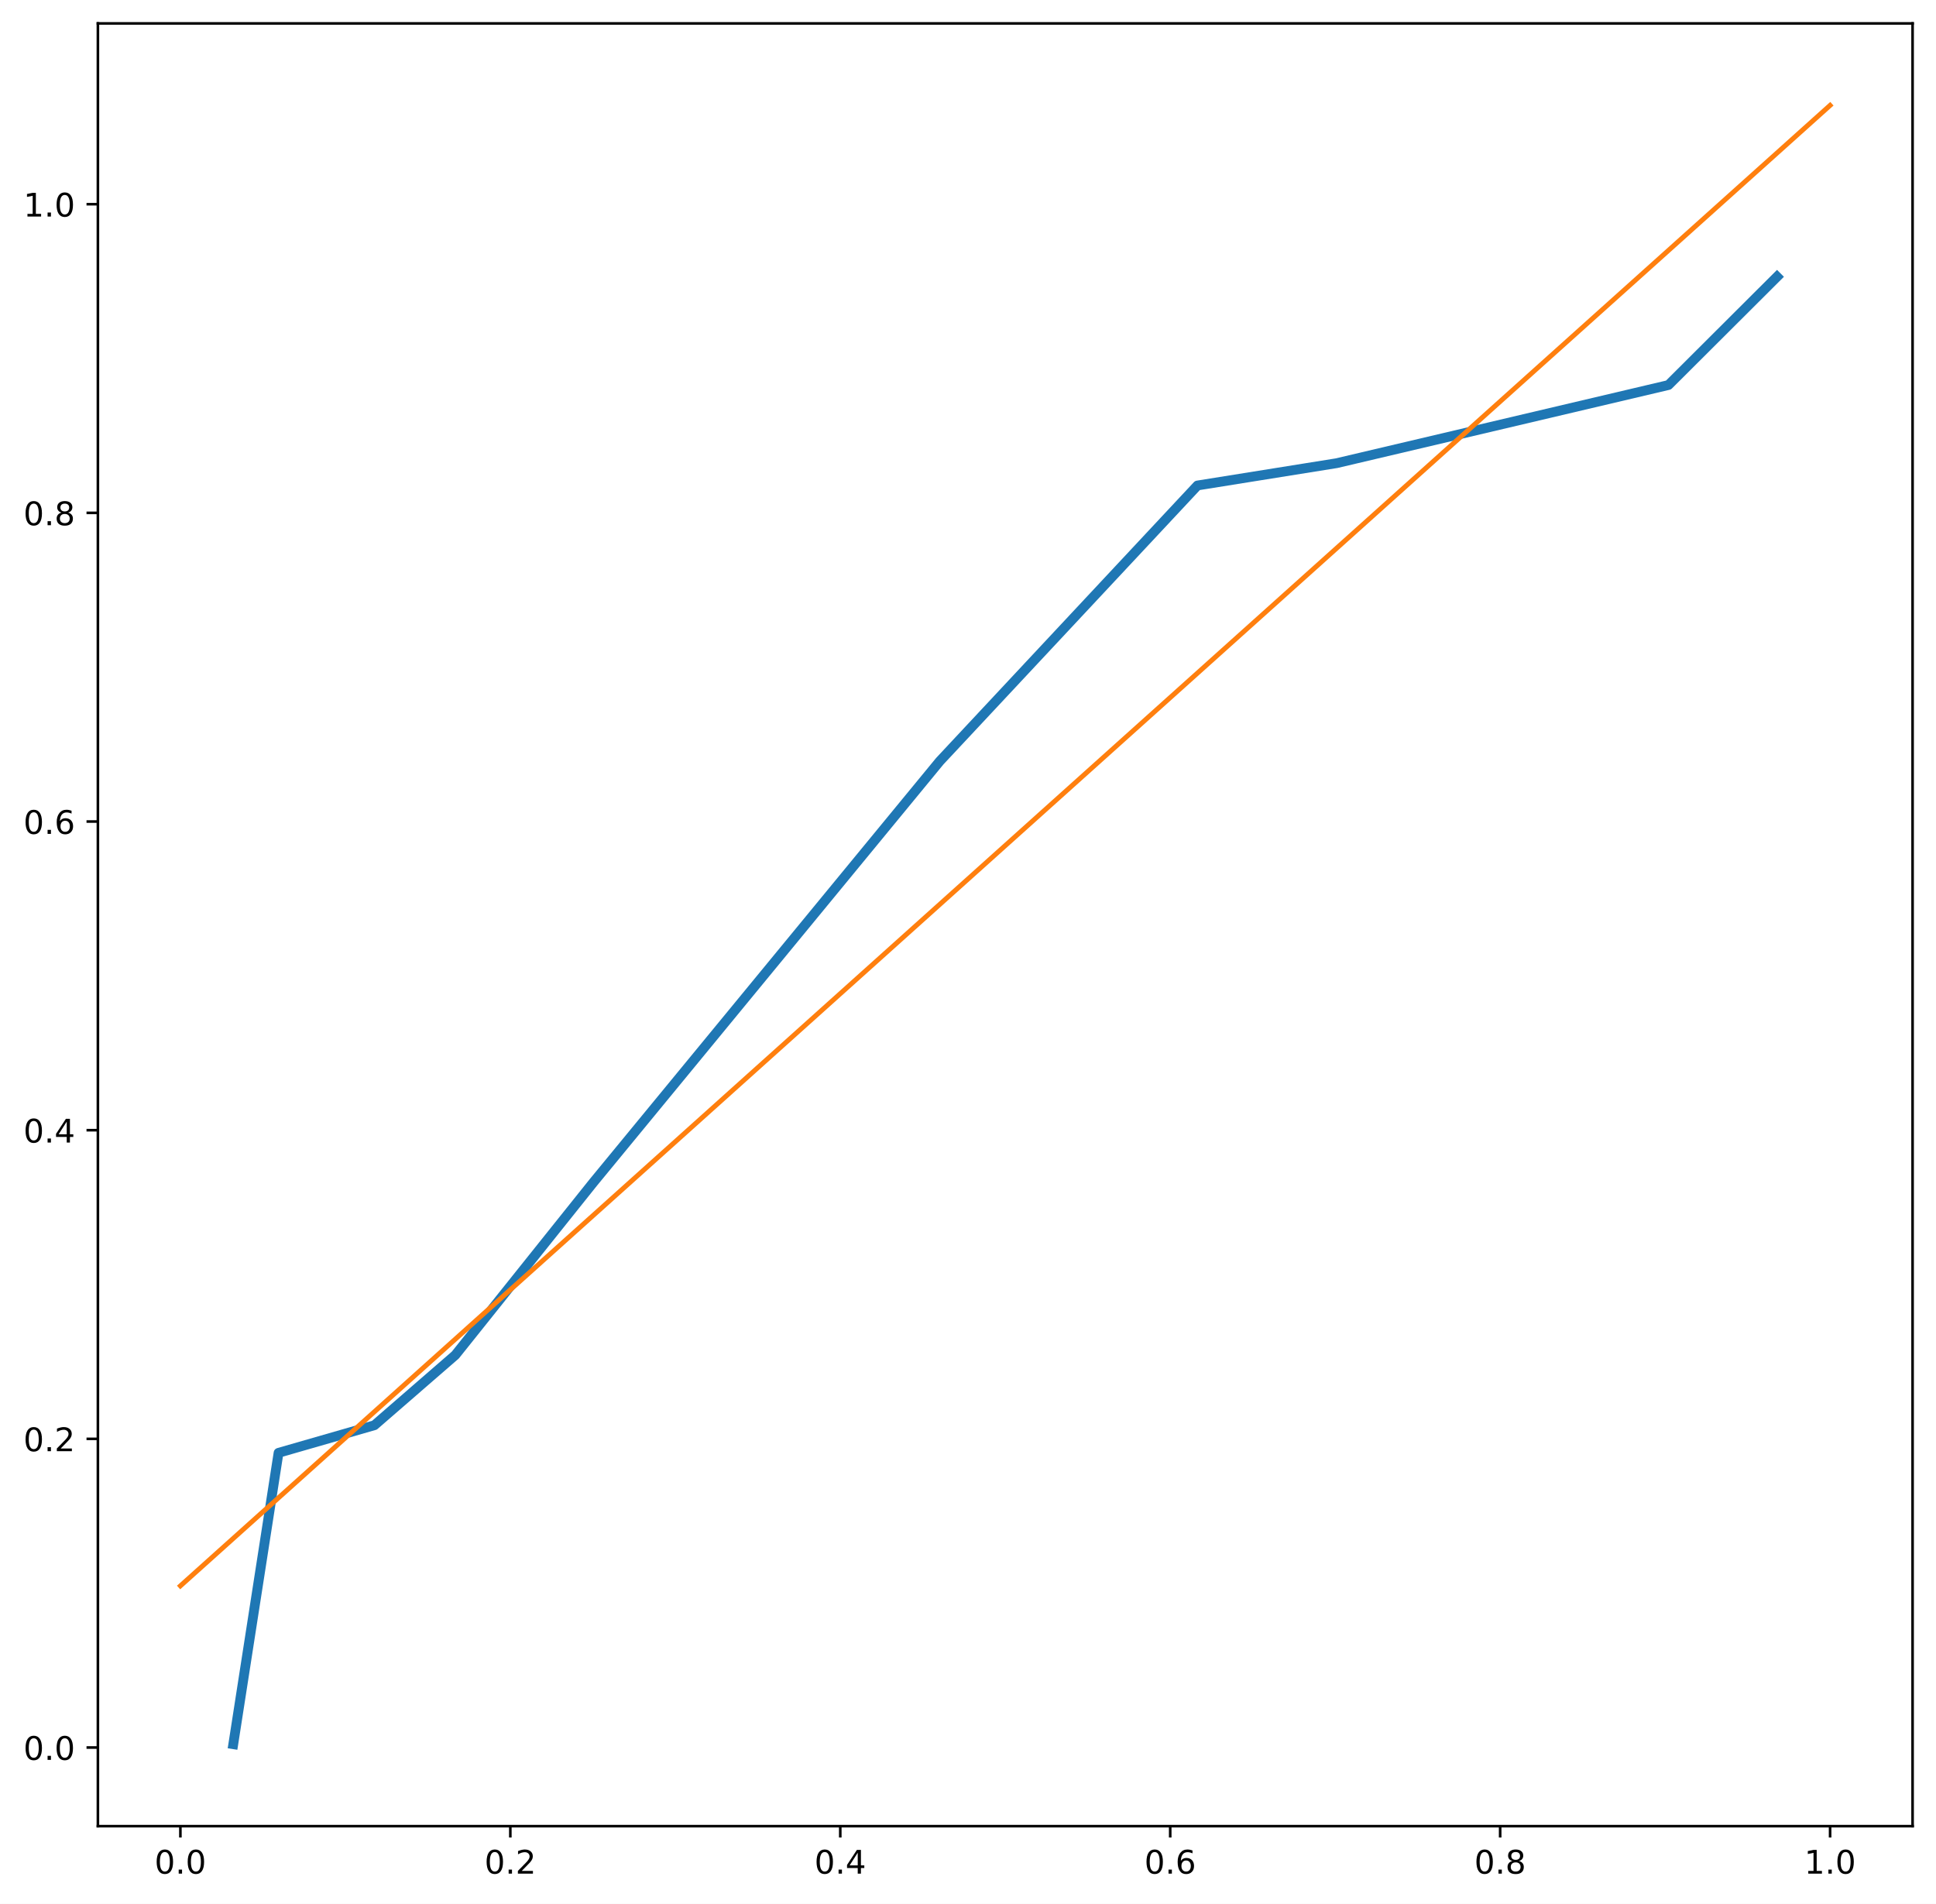
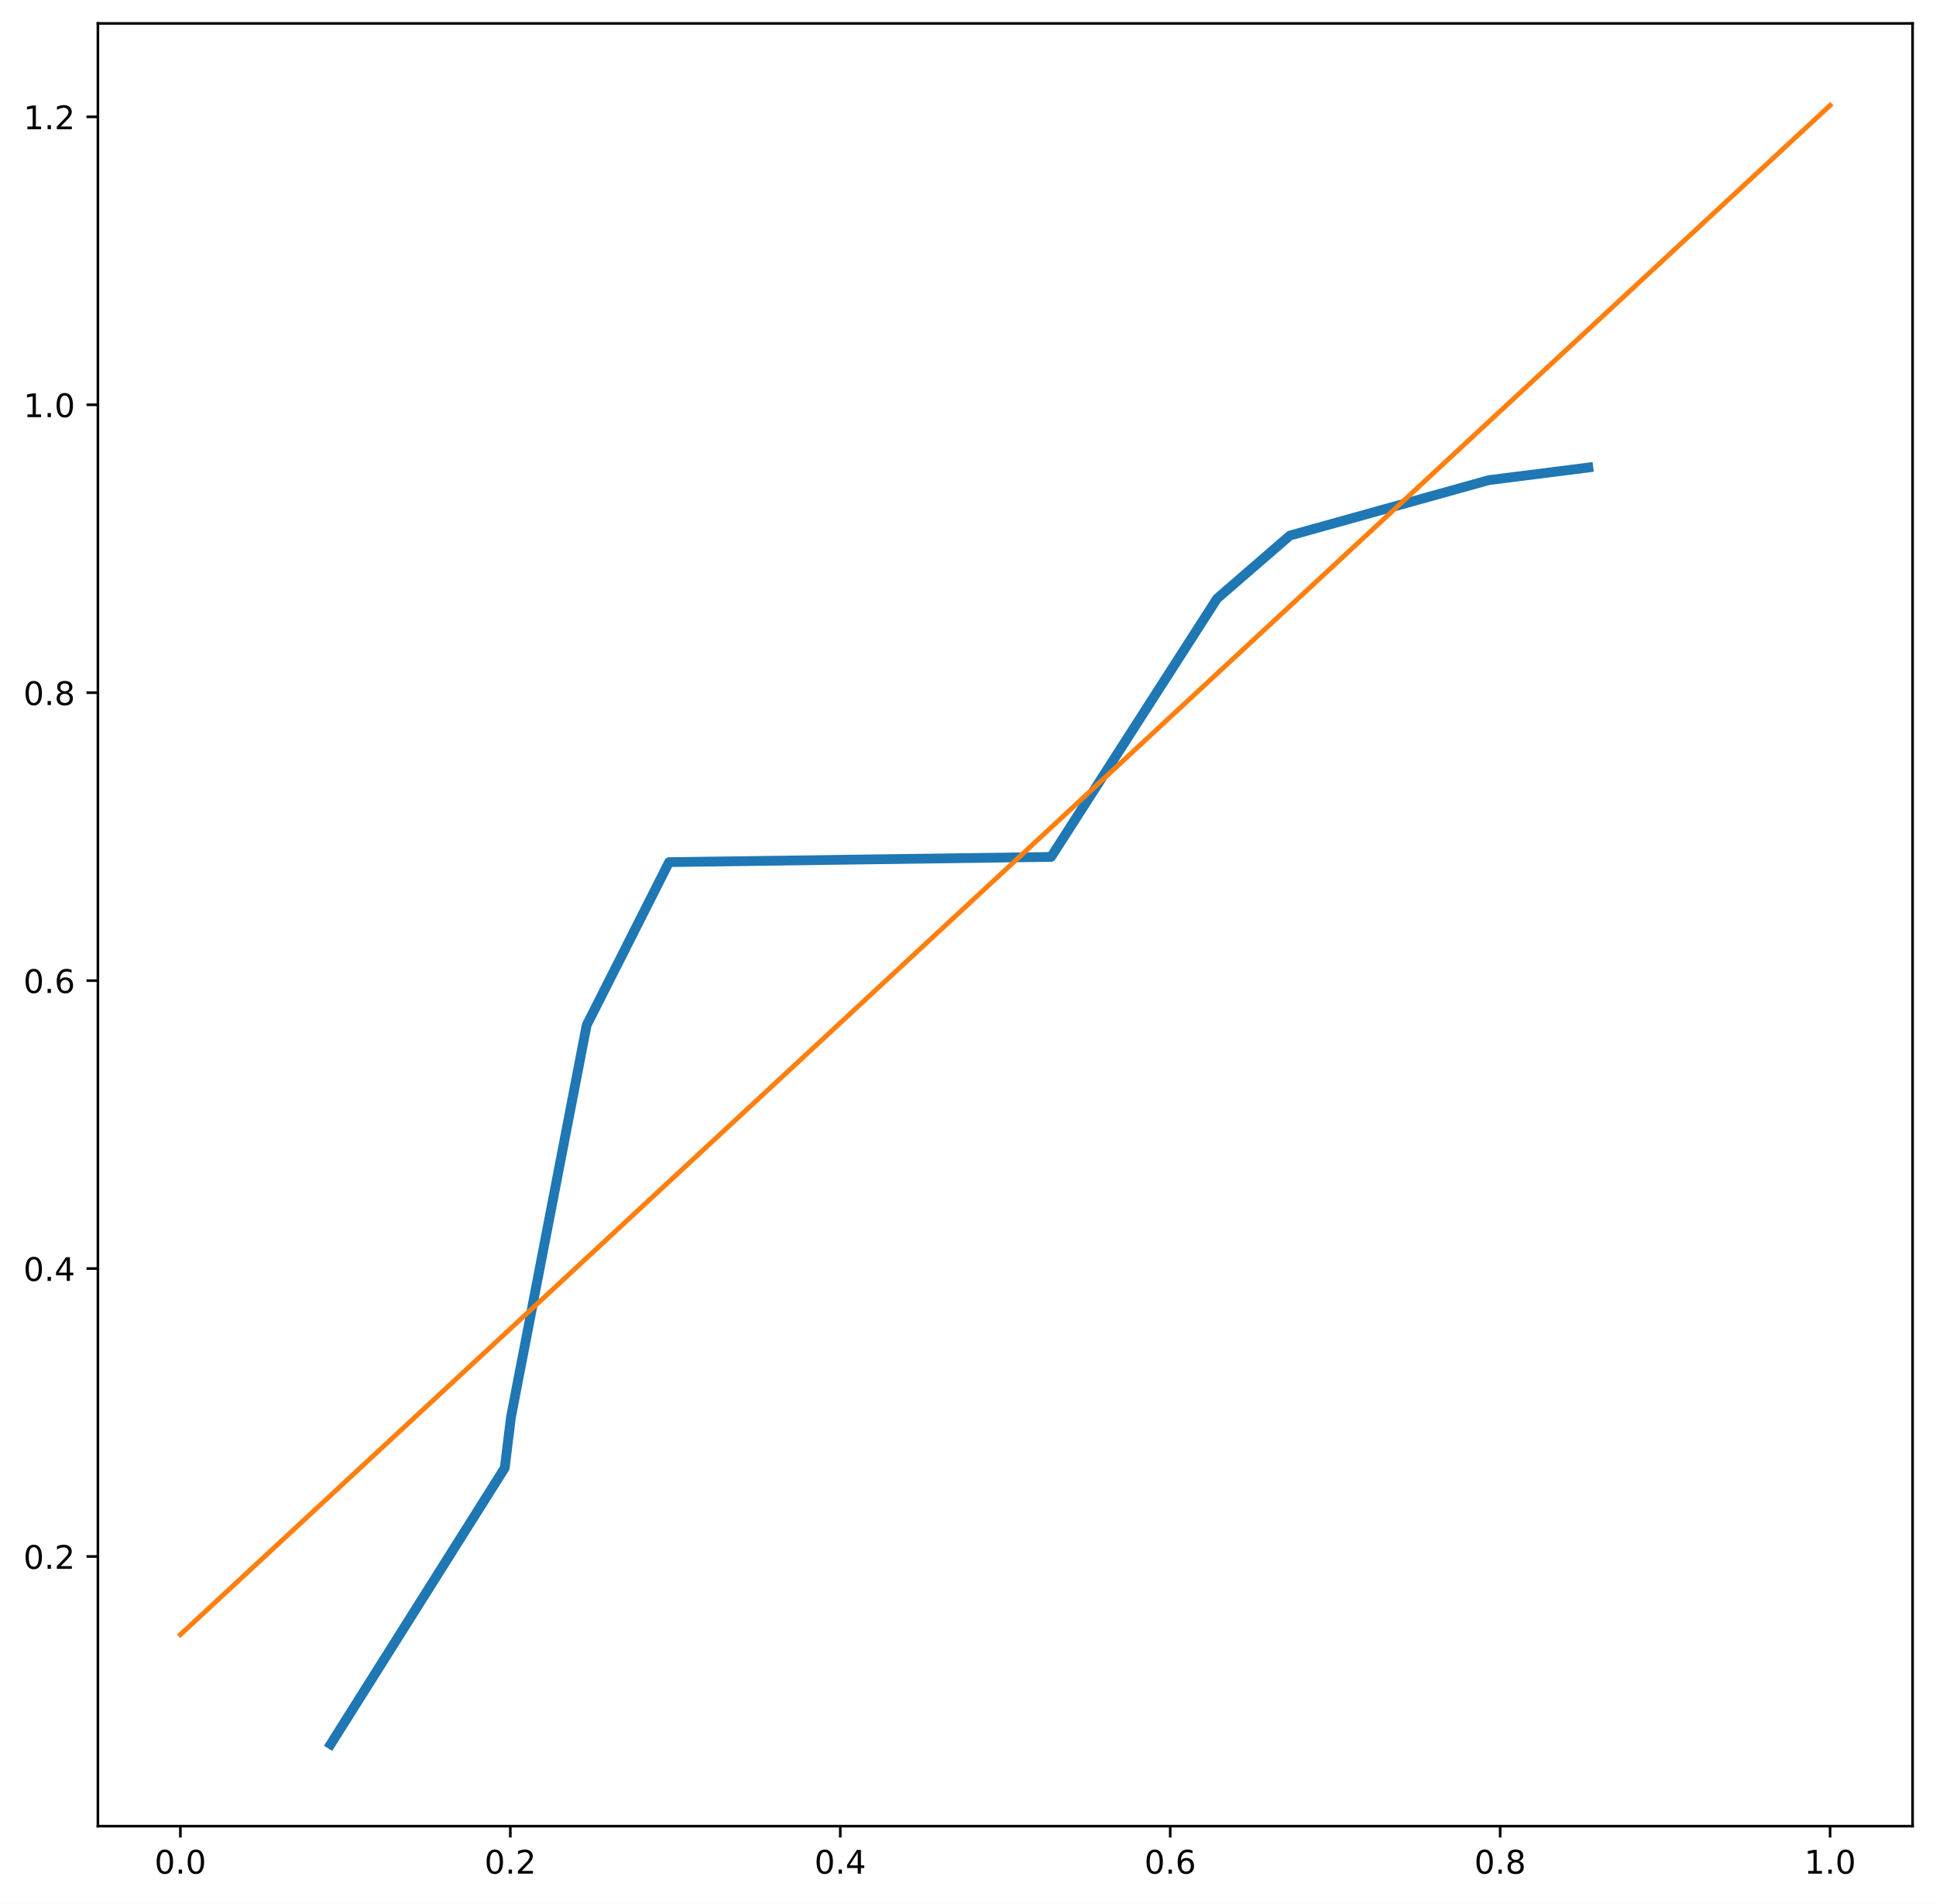
<svg xmlns="http://www.w3.org/2000/svg" xmlns:xlink="http://www.w3.org/1999/xlink" height="585.478pt" version="1.1" viewBox="0 0 595.303 585.478" width="595.303pt">
  <defs>
-     <style type="text/css">
- *{stroke-linecap:butt;stroke-linejoin:round;}
-   </style>
+     <style type="text/css">*{stroke-linecap:butt;stroke-linejoin:round;}</style>
  </defs>
  <g id="figure_1">
    <g id="patch_1">
      <path d="M -0 585.478  L 595.303 585.478  L 595.303 0  L -0 0  z " style="fill:#ffffff;" />
    </g>
    <g id="axes_1">
      <g id="patch_2">
        <path d="M 30.103 561.6  L 588.103 561.6  L 588.103 7.2  L 30.103 7.2  z " style="fill:#ffffff;" />
      </g>
      <g id="matplotlib.axis_1">
        <g id="xtick_1">
          <g id="line2d_1">
            <defs>
-               <path d="M 0 0  L 0 3.5  " id="md1d923c1fa" style="stroke:#000000;stroke-width:0.8;" />
+               <path d="M 0 0  L 0 3.5  " id="mb45b6d6ada" style="stroke:#000000;stroke-width:0.8;" />
            </defs>
            <g>
-               <use style="stroke:#000000;stroke-width:0.8;" x="55.467" xlink:href="#md1d923c1fa" y="561.6" />
+               <use style="stroke:#000000;stroke-width:0.8;" x="55.467" xlink:href="#mb45b6d6ada" y="561.6" />
            </g>
          </g>
          <g id="text_1">
-             <defs>
-               <path d="M 31.781 66.406  Q 24.172 66.406 20.328 58.906  Q 16.5 51.422 16.5 36.375  Q 16.5 21.391 20.328 13.891  Q 24.172 6.391 31.781 6.391  Q 39.453 6.391 43.281 13.891  Q 47.125 21.391 47.125 36.375  Q 47.125 51.422 43.281 58.906  Q 39.453 66.406 31.781 66.406  z M 31.781 74.219  Q 44.047 74.219 50.516 64.516  Q 56.984 54.828 56.984 36.375  Q 56.984 17.969 50.516 8.266  Q 44.047 -1.422 31.781 -1.422  Q 19.531 -1.422 13.062 8.266  Q 6.594 17.969 6.594 36.375  Q 6.594 54.828 13.062 64.516  Q 19.531 74.219 31.781 74.219  z " id="DejaVuSans-48" />
-               <path d="M 10.688 12.406  L 21 12.406  L 21 0  L 10.688 0  z " id="DejaVuSans-46" />
-             </defs>
            <g transform="translate(47.5152 576.1984)scale(0.1 -0.1)">
+               <defs>
+                 <path d="M 31.781 66.406  Q 24.172 66.406 20.328 58.906  Q 16.5 51.422 16.5 36.375  Q 16.5 21.391 20.328 13.891  Q 24.172 6.391 31.781 6.391  Q 39.453 6.391 43.281 13.891  Q 47.125 21.391 47.125 36.375  Q 47.125 51.422 43.281 58.906  Q 39.453 66.406 31.781 66.406  z M 31.781 74.219  Q 44.047 74.219 50.516 64.516  Q 56.984 54.828 56.984 36.375  Q 56.984 17.969 50.516 8.266  Q 44.047 -1.422 31.781 -1.422  Q 19.531 -1.422 13.062 8.266  Q 6.594 17.969 6.594 36.375  Q 6.594 54.828 13.062 64.516  Q 19.531 74.219 31.781 74.219  z " id="DejaVuSans-48" />
+                 <path d="M 10.688 12.406  L 21 12.406  L 21 0  L 10.688 0  z " id="DejaVuSans-46" />
+               </defs>
              <use xlink:href="#DejaVuSans-48" />
              <use x="63.623" xlink:href="#DejaVuSans-46" />
              <use x="95.41" xlink:href="#DejaVuSans-48" />
            </g>
          </g>
        </g>
        <g id="xtick_2">
          <g id="line2d_2">
            <g>
-               <use style="stroke:#000000;stroke-width:0.8;" x="156.921" xlink:href="#md1d923c1fa" y="561.6" />
+               <use style="stroke:#000000;stroke-width:0.8;" x="156.921" xlink:href="#mb45b6d6ada" y="561.6" />
            </g>
          </g>
          <g id="text_2">
-             <defs>
-               <path d="M 19.188 8.297  L 53.609 8.297  L 53.609 0  L 7.328 0  L 7.328 8.297  Q 12.938 14.109 22.625 23.891  Q 32.328 33.688 34.812 36.531  Q 39.547 41.844 41.422 45.531  Q 43.312 49.219 43.312 52.781  Q 43.312 58.594 39.234 62.25  Q 35.156 65.922 28.609 65.922  Q 23.969 65.922 18.812 64.312  Q 13.672 62.703 7.812 59.422  L 7.812 69.391  Q 13.766 71.781 18.938 73  Q 24.125 74.219 28.422 74.219  Q 39.75 74.219 46.484 68.547  Q 53.219 62.891 53.219 53.422  Q 53.219 48.922 51.531 44.891  Q 49.859 40.875 45.406 35.406  Q 44.188 33.984 37.641 27.219  Q 31.109 20.453 19.188 8.297  z " id="DejaVuSans-50" />
-             </defs>
            <g transform="translate(148.9697 576.1984)scale(0.1 -0.1)">
+               <defs>
+                 <path d="M 19.188 8.297  L 53.609 8.297  L 53.609 0  L 7.328 0  L 7.328 8.297  Q 12.938 14.109 22.625 23.891  Q 32.328 33.688 34.812 36.531  Q 39.547 41.844 41.422 45.531  Q 43.312 49.219 43.312 52.781  Q 43.312 58.594 39.234 62.25  Q 35.156 65.922 28.609 65.922  Q 23.969 65.922 18.812 64.312  Q 13.672 62.703 7.812 59.422  L 7.812 69.391  Q 13.766 71.781 18.938 73  Q 24.125 74.219 28.422 74.219  Q 39.75 74.219 46.484 68.547  Q 53.219 62.891 53.219 53.422  Q 53.219 48.922 51.531 44.891  Q 49.859 40.875 45.406 35.406  Q 44.188 33.984 37.641 27.219  Q 31.109 20.453 19.188 8.297  z " id="DejaVuSans-50" />
+               </defs>
              <use xlink:href="#DejaVuSans-48" />
              <use x="63.623" xlink:href="#DejaVuSans-46" />
              <use x="95.41" xlink:href="#DejaVuSans-50" />
            </g>
          </g>
        </g>
        <g id="xtick_3">
          <g id="line2d_3">
            <g>
-               <use style="stroke:#000000;stroke-width:0.8;" x="258.376" xlink:href="#md1d923c1fa" y="561.6" />
+               <use style="stroke:#000000;stroke-width:0.8;" x="258.376" xlink:href="#mb45b6d6ada" y="561.6" />
            </g>
          </g>
          <g id="text_3">
-             <defs>
-               <path d="M 37.797 64.312  L 12.891 25.391  L 37.797 25.391  z M 35.203 72.906  L 47.609 72.906  L 47.609 25.391  L 58.016 25.391  L 58.016 17.188  L 47.609 17.188  L 47.609 0  L 37.797 0  L 37.797 17.188  L 4.891 17.188  L 4.891 26.703  z " id="DejaVuSans-52" />
-             </defs>
            <g transform="translate(250.4243 576.1984)scale(0.1 -0.1)">
+               <defs>
+                 <path d="M 37.797 64.312  L 12.891 25.391  L 37.797 25.391  z M 35.203 72.906  L 47.609 72.906  L 47.609 25.391  L 58.016 25.391  L 58.016 17.188  L 47.609 17.188  L 47.609 0  L 37.797 0  L 37.797 17.188  L 4.891 17.188  L 4.891 26.703  z " id="DejaVuSans-52" />
+               </defs>
              <use xlink:href="#DejaVuSans-48" />
              <use x="63.623" xlink:href="#DejaVuSans-46" />
              <use x="95.41" xlink:href="#DejaVuSans-52" />
            </g>
          </g>
        </g>
        <g id="xtick_4">
          <g id="line2d_4">
            <g>
-               <use style="stroke:#000000;stroke-width:0.8;" x="359.83" xlink:href="#md1d923c1fa" y="561.6" />
+               <use style="stroke:#000000;stroke-width:0.8;" x="359.83" xlink:href="#mb45b6d6ada" y="561.6" />
            </g>
          </g>
          <g id="text_4">
-             <defs>
-               <path d="M 33.016 40.375  Q 26.375 40.375 22.484 35.828  Q 18.609 31.297 18.609 23.391  Q 18.609 15.531 22.484 10.953  Q 26.375 6.391 33.016 6.391  Q 39.656 6.391 43.531 10.953  Q 47.406 15.531 47.406 23.391  Q 47.406 31.297 43.531 35.828  Q 39.656 40.375 33.016 40.375  z M 52.594 71.297  L 52.594 62.312  Q 48.875 64.062 45.094 64.984  Q 41.312 65.922 37.594 65.922  Q 27.828 65.922 22.672 59.328  Q 17.531 52.734 16.797 39.406  Q 19.672 43.656 24.016 45.922  Q 28.375 48.188 33.594 48.188  Q 44.578 48.188 50.953 41.516  Q 57.328 34.859 57.328 23.391  Q 57.328 12.156 50.688 5.359  Q 44.047 -1.422 33.016 -1.422  Q 20.359 -1.422 13.672 8.266  Q 6.984 17.969 6.984 36.375  Q 6.984 53.656 15.188 63.938  Q 23.391 74.219 37.203 74.219  Q 40.922 74.219 44.703 73.484  Q 48.484 72.75 52.594 71.297  z " id="DejaVuSans-54" />
-             </defs>
            <g transform="translate(351.8788 576.1984)scale(0.1 -0.1)">
+               <defs>
+                 <path d="M 33.016 40.375  Q 26.375 40.375 22.484 35.828  Q 18.609 31.297 18.609 23.391  Q 18.609 15.531 22.484 10.953  Q 26.375 6.391 33.016 6.391  Q 39.656 6.391 43.531 10.953  Q 47.406 15.531 47.406 23.391  Q 47.406 31.297 43.531 35.828  Q 39.656 40.375 33.016 40.375  z M 52.594 71.297  L 52.594 62.312  Q 48.875 64.062 45.094 64.984  Q 41.312 65.922 37.594 65.922  Q 27.828 65.922 22.672 59.328  Q 17.531 52.734 16.797 39.406  Q 19.672 43.656 24.016 45.922  Q 28.375 48.188 33.594 48.188  Q 44.578 48.188 50.953 41.516  Q 57.328 34.859 57.328 23.391  Q 57.328 12.156 50.688 5.359  Q 44.047 -1.422 33.016 -1.422  Q 20.359 -1.422 13.672 8.266  Q 6.984 17.969 6.984 36.375  Q 6.984 53.656 15.188 63.938  Q 23.391 74.219 37.203 74.219  Q 40.922 74.219 44.703 73.484  Q 48.484 72.75 52.594 71.297  z " id="DejaVuSans-54" />
+               </defs>
              <use xlink:href="#DejaVuSans-48" />
              <use x="63.623" xlink:href="#DejaVuSans-46" />
              <use x="95.41" xlink:href="#DejaVuSans-54" />
            </g>
          </g>
        </g>
        <g id="xtick_5">
          <g id="line2d_5">
            <g>
-               <use style="stroke:#000000;stroke-width:0.8;" x="461.285" xlink:href="#md1d923c1fa" y="561.6" />
+               <use style="stroke:#000000;stroke-width:0.8;" x="461.285" xlink:href="#mb45b6d6ada" y="561.6" />
            </g>
          </g>
          <g id="text_5">
-             <defs>
-               <path d="M 31.781 34.625  Q 24.75 34.625 20.719 30.859  Q 16.703 27.094 16.703 20.516  Q 16.703 13.922 20.719 10.156  Q 24.75 6.391 31.781 6.391  Q 38.812 6.391 42.859 10.172  Q 46.922 13.969 46.922 20.516  Q 46.922 27.094 42.891 30.859  Q 38.875 34.625 31.781 34.625  z M 21.922 38.812  Q 15.578 40.375 12.031 44.719  Q 8.5 49.078 8.5 55.328  Q 8.5 64.062 14.719 69.141  Q 20.953 74.219 31.781 74.219  Q 42.672 74.219 48.875 69.141  Q 55.078 64.062 55.078 55.328  Q 55.078 49.078 51.531 44.719  Q 48 40.375 41.703 38.812  Q 48.828 37.156 52.797 32.312  Q 56.781 27.484 56.781 20.516  Q 56.781 9.906 50.312 4.234  Q 43.844 -1.422 31.781 -1.422  Q 19.734 -1.422 13.25 4.234  Q 6.781 9.906 6.781 20.516  Q 6.781 27.484 10.781 32.312  Q 14.797 37.156 21.922 38.812  z M 18.312 54.391  Q 18.312 48.734 21.844 45.562  Q 25.391 42.391 31.781 42.391  Q 38.141 42.391 41.719 45.562  Q 45.312 48.734 45.312 54.391  Q 45.312 60.062 41.719 63.234  Q 38.141 66.406 31.781 66.406  Q 25.391 66.406 21.844 63.234  Q 18.312 60.062 18.312 54.391  z " id="DejaVuSans-56" />
-             </defs>
            <g transform="translate(453.3334 576.1984)scale(0.1 -0.1)">
+               <defs>
+                 <path d="M 31.781 34.625  Q 24.75 34.625 20.719 30.859  Q 16.703 27.094 16.703 20.516  Q 16.703 13.922 20.719 10.156  Q 24.75 6.391 31.781 6.391  Q 38.812 6.391 42.859 10.172  Q 46.922 13.969 46.922 20.516  Q 46.922 27.094 42.891 30.859  Q 38.875 34.625 31.781 34.625  z M 21.922 38.812  Q 15.578 40.375 12.031 44.719  Q 8.5 49.078 8.5 55.328  Q 8.5 64.062 14.719 69.141  Q 20.953 74.219 31.781 74.219  Q 42.672 74.219 48.875 69.141  Q 55.078 64.062 55.078 55.328  Q 55.078 49.078 51.531 44.719  Q 48 40.375 41.703 38.812  Q 48.828 37.156 52.797 32.312  Q 56.781 27.484 56.781 20.516  Q 56.781 9.906 50.312 4.234  Q 43.844 -1.422 31.781 -1.422  Q 19.734 -1.422 13.25 4.234  Q 6.781 9.906 6.781 20.516  Q 6.781 27.484 10.781 32.312  Q 14.797 37.156 21.922 38.812  z M 18.312 54.391  Q 18.312 48.734 21.844 45.562  Q 25.391 42.391 31.781 42.391  Q 38.141 42.391 41.719 45.562  Q 45.312 48.734 45.312 54.391  Q 45.312 60.062 41.719 63.234  Q 38.141 66.406 31.781 66.406  Q 25.391 66.406 21.844 63.234  Q 18.312 60.062 18.312 54.391  z " id="DejaVuSans-56" />
+               </defs>
              <use xlink:href="#DejaVuSans-48" />
              <use x="63.623" xlink:href="#DejaVuSans-46" />
              <use x="95.41" xlink:href="#DejaVuSans-56" />
            </g>
          </g>
        </g>
        <g id="xtick_6">
          <g id="line2d_6">
            <g>
-               <use style="stroke:#000000;stroke-width:0.8;" x="562.739" xlink:href="#md1d923c1fa" y="561.6" />
+               <use style="stroke:#000000;stroke-width:0.8;" x="562.739" xlink:href="#mb45b6d6ada" y="561.6" />
            </g>
          </g>
          <g id="text_6">
-             <defs>
-               <path d="M 12.406 8.297  L 28.516 8.297  L 28.516 63.922  L 10.984 60.406  L 10.984 69.391  L 28.422 72.906  L 38.281 72.906  L 38.281 8.297  L 54.391 8.297  L 54.391 0  L 12.406 0  z " id="DejaVuSans-49" />
-             </defs>
            <g transform="translate(554.7879 576.1984)scale(0.1 -0.1)">
+               <defs>
+                 <path d="M 12.406 8.297  L 28.516 8.297  L 28.516 63.922  L 10.984 60.406  L 10.984 69.391  L 28.422 72.906  L 38.281 72.906  L 38.281 8.297  L 54.391 8.297  L 54.391 0  L 12.406 0  z " id="DejaVuSans-49" />
+               </defs>
              <use xlink:href="#DejaVuSans-49" />
              <use x="63.623" xlink:href="#DejaVuSans-46" />
              <use x="95.41" xlink:href="#DejaVuSans-48" />
            </g>
          </g>
        </g>
      </g>
      <g id="matplotlib.axis_2">
        <g id="ytick_1">
          <g id="line2d_7">
            <defs>
-               <path d="M 0 0  L -3.5 0  " id="mc18609be91" style="stroke:#000000;stroke-width:0.8;" />
+               <path d="M 0 0  L -3.5 0  " id="m32a01c7435" style="stroke:#000000;stroke-width:0.8;" />
            </defs>
            <g>
-               <use style="stroke:#000000;stroke-width:0.8;" x="30.103" xlink:href="#mc18609be91" y="537.415" />
+               <use style="stroke:#000000;stroke-width:0.8;" x="30.103" xlink:href="#m32a01c7435" y="478.662" />
            </g>
          </g>
          <g id="text_7">
-             <g transform="translate(7.2 541.2147)scale(0.1 -0.1)">
-               <use xlink:href="#DejaVuSans-48" />
-               <use x="63.623" xlink:href="#DejaVuSans-46" />
-               <use x="95.41" xlink:href="#DejaVuSans-48" />
+             <g transform="translate(7.2 482.4608)scale(0.1 -0.1)">
+               <use xlink:href="#DejaVuSans-48" />
+               <use x="63.623" xlink:href="#DejaVuSans-46" />
+               <use x="95.41" xlink:href="#DejaVuSans-50" />
            </g>
          </g>
        </g>
        <g id="ytick_2">
          <g id="line2d_8">
            <g>
-               <use style="stroke:#000000;stroke-width:0.8;" x="30.103" xlink:href="#mc18609be91" y="442.492" />
+               <use style="stroke:#000000;stroke-width:0.8;" x="30.103" xlink:href="#m32a01c7435" y="390.116" />
            </g>
          </g>
          <g id="text_8">
-             <g transform="translate(7.2 446.2912)scale(0.1 -0.1)">
-               <use xlink:href="#DejaVuSans-48" />
-               <use x="63.623" xlink:href="#DejaVuSans-46" />
-               <use x="95.41" xlink:href="#DejaVuSans-50" />
+             <g transform="translate(7.2 393.9151)scale(0.1 -0.1)">
+               <use xlink:href="#DejaVuSans-48" />
+               <use x="63.623" xlink:href="#DejaVuSans-46" />
+               <use x="95.41" xlink:href="#DejaVuSans-52" />
            </g>
          </g>
        </g>
        <g id="ytick_3">
          <g id="line2d_9">
            <g>
-               <use style="stroke:#000000;stroke-width:0.8;" x="30.103" xlink:href="#mc18609be91" y="347.568" />
+               <use style="stroke:#000000;stroke-width:0.8;" x="30.103" xlink:href="#m32a01c7435" y="301.57" />
            </g>
          </g>
          <g id="text_9">
-             <g transform="translate(7.2 351.3676)scale(0.1 -0.1)">
-               <use xlink:href="#DejaVuSans-48" />
-               <use x="63.623" xlink:href="#DejaVuSans-46" />
-               <use x="95.41" xlink:href="#DejaVuSans-52" />
+             <g transform="translate(7.2 305.3693)scale(0.1 -0.1)">
+               <use xlink:href="#DejaVuSans-48" />
+               <use x="63.623" xlink:href="#DejaVuSans-46" />
+               <use x="95.41" xlink:href="#DejaVuSans-54" />
            </g>
          </g>
        </g>
        <g id="ytick_4">
          <g id="line2d_10">
            <g>
-               <use style="stroke:#000000;stroke-width:0.8;" x="30.103" xlink:href="#mc18609be91" y="252.645" />
+               <use style="stroke:#000000;stroke-width:0.8;" x="30.103" xlink:href="#m32a01c7435" y="213.024" />
            </g>
          </g>
          <g id="text_10">
-             <g transform="translate(7.2 256.4441)scale(0.1 -0.1)">
-               <use xlink:href="#DejaVuSans-48" />
-               <use x="63.623" xlink:href="#DejaVuSans-46" />
-               <use x="95.41" xlink:href="#DejaVuSans-54" />
+             <g transform="translate(7.2 216.8235)scale(0.1 -0.1)">
+               <use xlink:href="#DejaVuSans-48" />
+               <use x="63.623" xlink:href="#DejaVuSans-46" />
+               <use x="95.41" xlink:href="#DejaVuSans-56" />
            </g>
          </g>
        </g>
        <g id="ytick_5">
          <g id="line2d_11">
            <g>
-               <use style="stroke:#000000;stroke-width:0.8;" x="30.103" xlink:href="#mc18609be91" y="157.721" />
+               <use style="stroke:#000000;stroke-width:0.8;" x="30.103" xlink:href="#m32a01c7435" y="124.479" />
            </g>
          </g>
          <g id="text_11">
-             <g transform="translate(7.2 161.5205)scale(0.1 -0.1)">
-               <use xlink:href="#DejaVuSans-48" />
-               <use x="63.623" xlink:href="#DejaVuSans-46" />
-               <use x="95.41" xlink:href="#DejaVuSans-56" />
+             <g transform="translate(7.2 128.2777)scale(0.1 -0.1)">
+               <use xlink:href="#DejaVuSans-49" />
+               <use x="63.623" xlink:href="#DejaVuSans-46" />
+               <use x="95.41" xlink:href="#DejaVuSans-48" />
            </g>
          </g>
        </g>
        <g id="ytick_6">
          <g id="line2d_12">
            <g>
-               <use style="stroke:#000000;stroke-width:0.8;" x="30.103" xlink:href="#mc18609be91" y="62.798" />
+               <use style="stroke:#000000;stroke-width:0.8;" x="30.103" xlink:href="#m32a01c7435" y="35.933" />
            </g>
          </g>
          <g id="text_12">
-             <g transform="translate(7.2 66.59696)scale(0.1 -0.1)">
+             <g transform="translate(7.2 39.73196)scale(0.1 -0.1)">
              <use xlink:href="#DejaVuSans-49" />
              <use x="63.623" xlink:href="#DejaVuSans-46" />
-               <use x="95.41" xlink:href="#DejaVuSans-48" />
+               <use x="95.41" xlink:href="#DejaVuSans-50" />
            </g>
          </g>
        </g>
      </g>
      <g id="line2d_13">
-         <path clip-path="url(#p731a44347e)" d="M 71.729 536.4  L 85.652 446.785  L 115.14 438.3  L 140.002 416.727  L 182.451 363.625  L 288.974 234.089  L 368.209 149.301  L 410.994 142.446  L 513.043 118.408  L 546.419 85.116  " style="fill:none;stroke:#1f77b4;stroke-linecap:square;stroke-width:3;" />
+         <path clip-path="url(#p4e5efdf727)" d="M 101.679 536.4  L 155.205 451.434  L 157.121 435.803  L 180.397 315.255  L 205.735 265.137  L 323.208 263.522  L 374.215 184.109  L 396.632 164.696  L 457.794 147.656  L 488.401 143.78  " style="fill:none;stroke:#1f77b4;stroke-linecap:square;stroke-width:3;" />
      </g>
      <g id="line2d_14">
-         <path clip-path="url(#p731a44347e)" d="M 55.467 487.705  L 562.739 32.4  " style="fill:none;stroke:#ff7f0e;stroke-linecap:square;stroke-width:1.5;" />
+         <path clip-path="url(#p4e5efdf727)" d="M 55.467 502.685  L 562.739 32.4  " style="fill:none;stroke:#ff7f0e;stroke-linecap:square;stroke-width:1.5;" />
      </g>
      <g id="patch_3">
        <path d="M 30.103 561.6  L 30.103 7.2  " style="fill:none;stroke:#000000;stroke-linecap:square;stroke-linejoin:miter;stroke-width:0.8;" />
      </g>
      <g id="patch_4">
        <path d="M 588.103 561.6  L 588.103 7.2  " style="fill:none;stroke:#000000;stroke-linecap:square;stroke-linejoin:miter;stroke-width:0.8;" />
      </g>
      <g id="patch_5">
        <path d="M 30.103 561.6  L 588.103 561.6  " style="fill:none;stroke:#000000;stroke-linecap:square;stroke-linejoin:miter;stroke-width:0.8;" />
      </g>
      <g id="patch_6">
        <path d="M 30.103 7.2  L 588.103 7.2  " style="fill:none;stroke:#000000;stroke-linecap:square;stroke-linejoin:miter;stroke-width:0.8;" />
      </g>
    </g>
  </g>
  <defs>
-     <clipPath id="p731a44347e">
+     <clipPath id="p4e5efdf727">
      <rect height="554.4" width="558" x="30.103" y="7.2" />
    </clipPath>
  </defs>
</svg>
